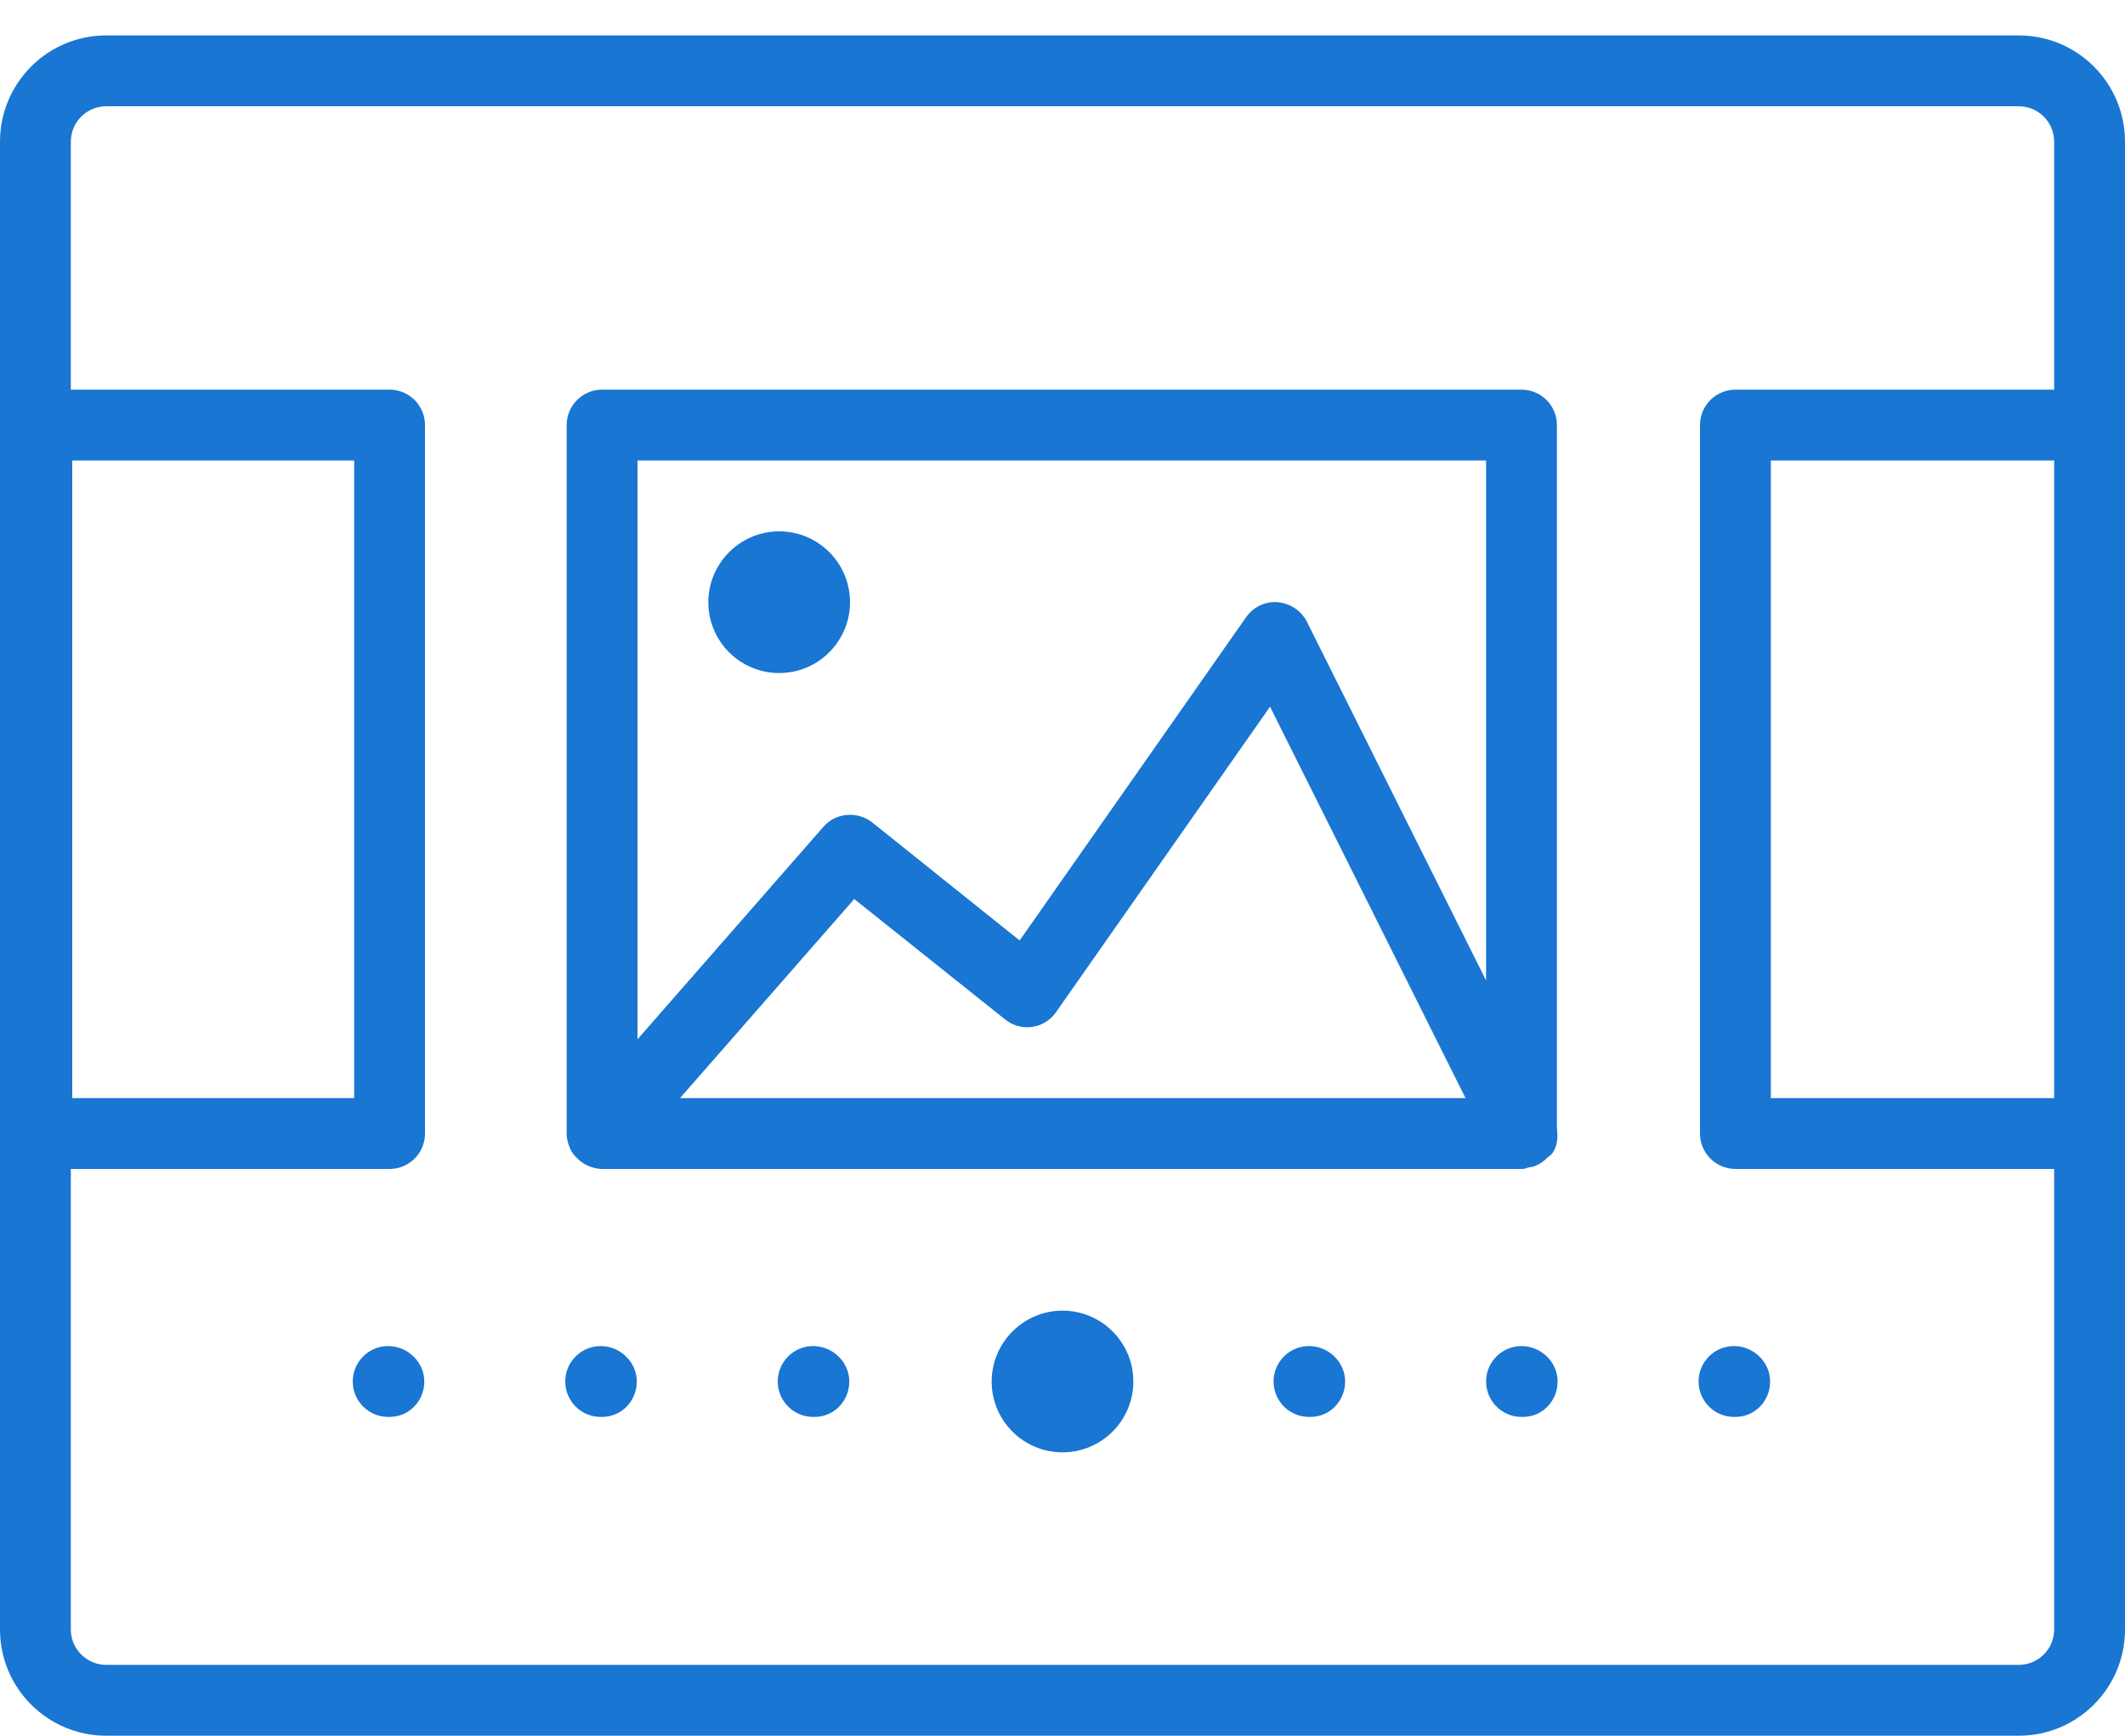
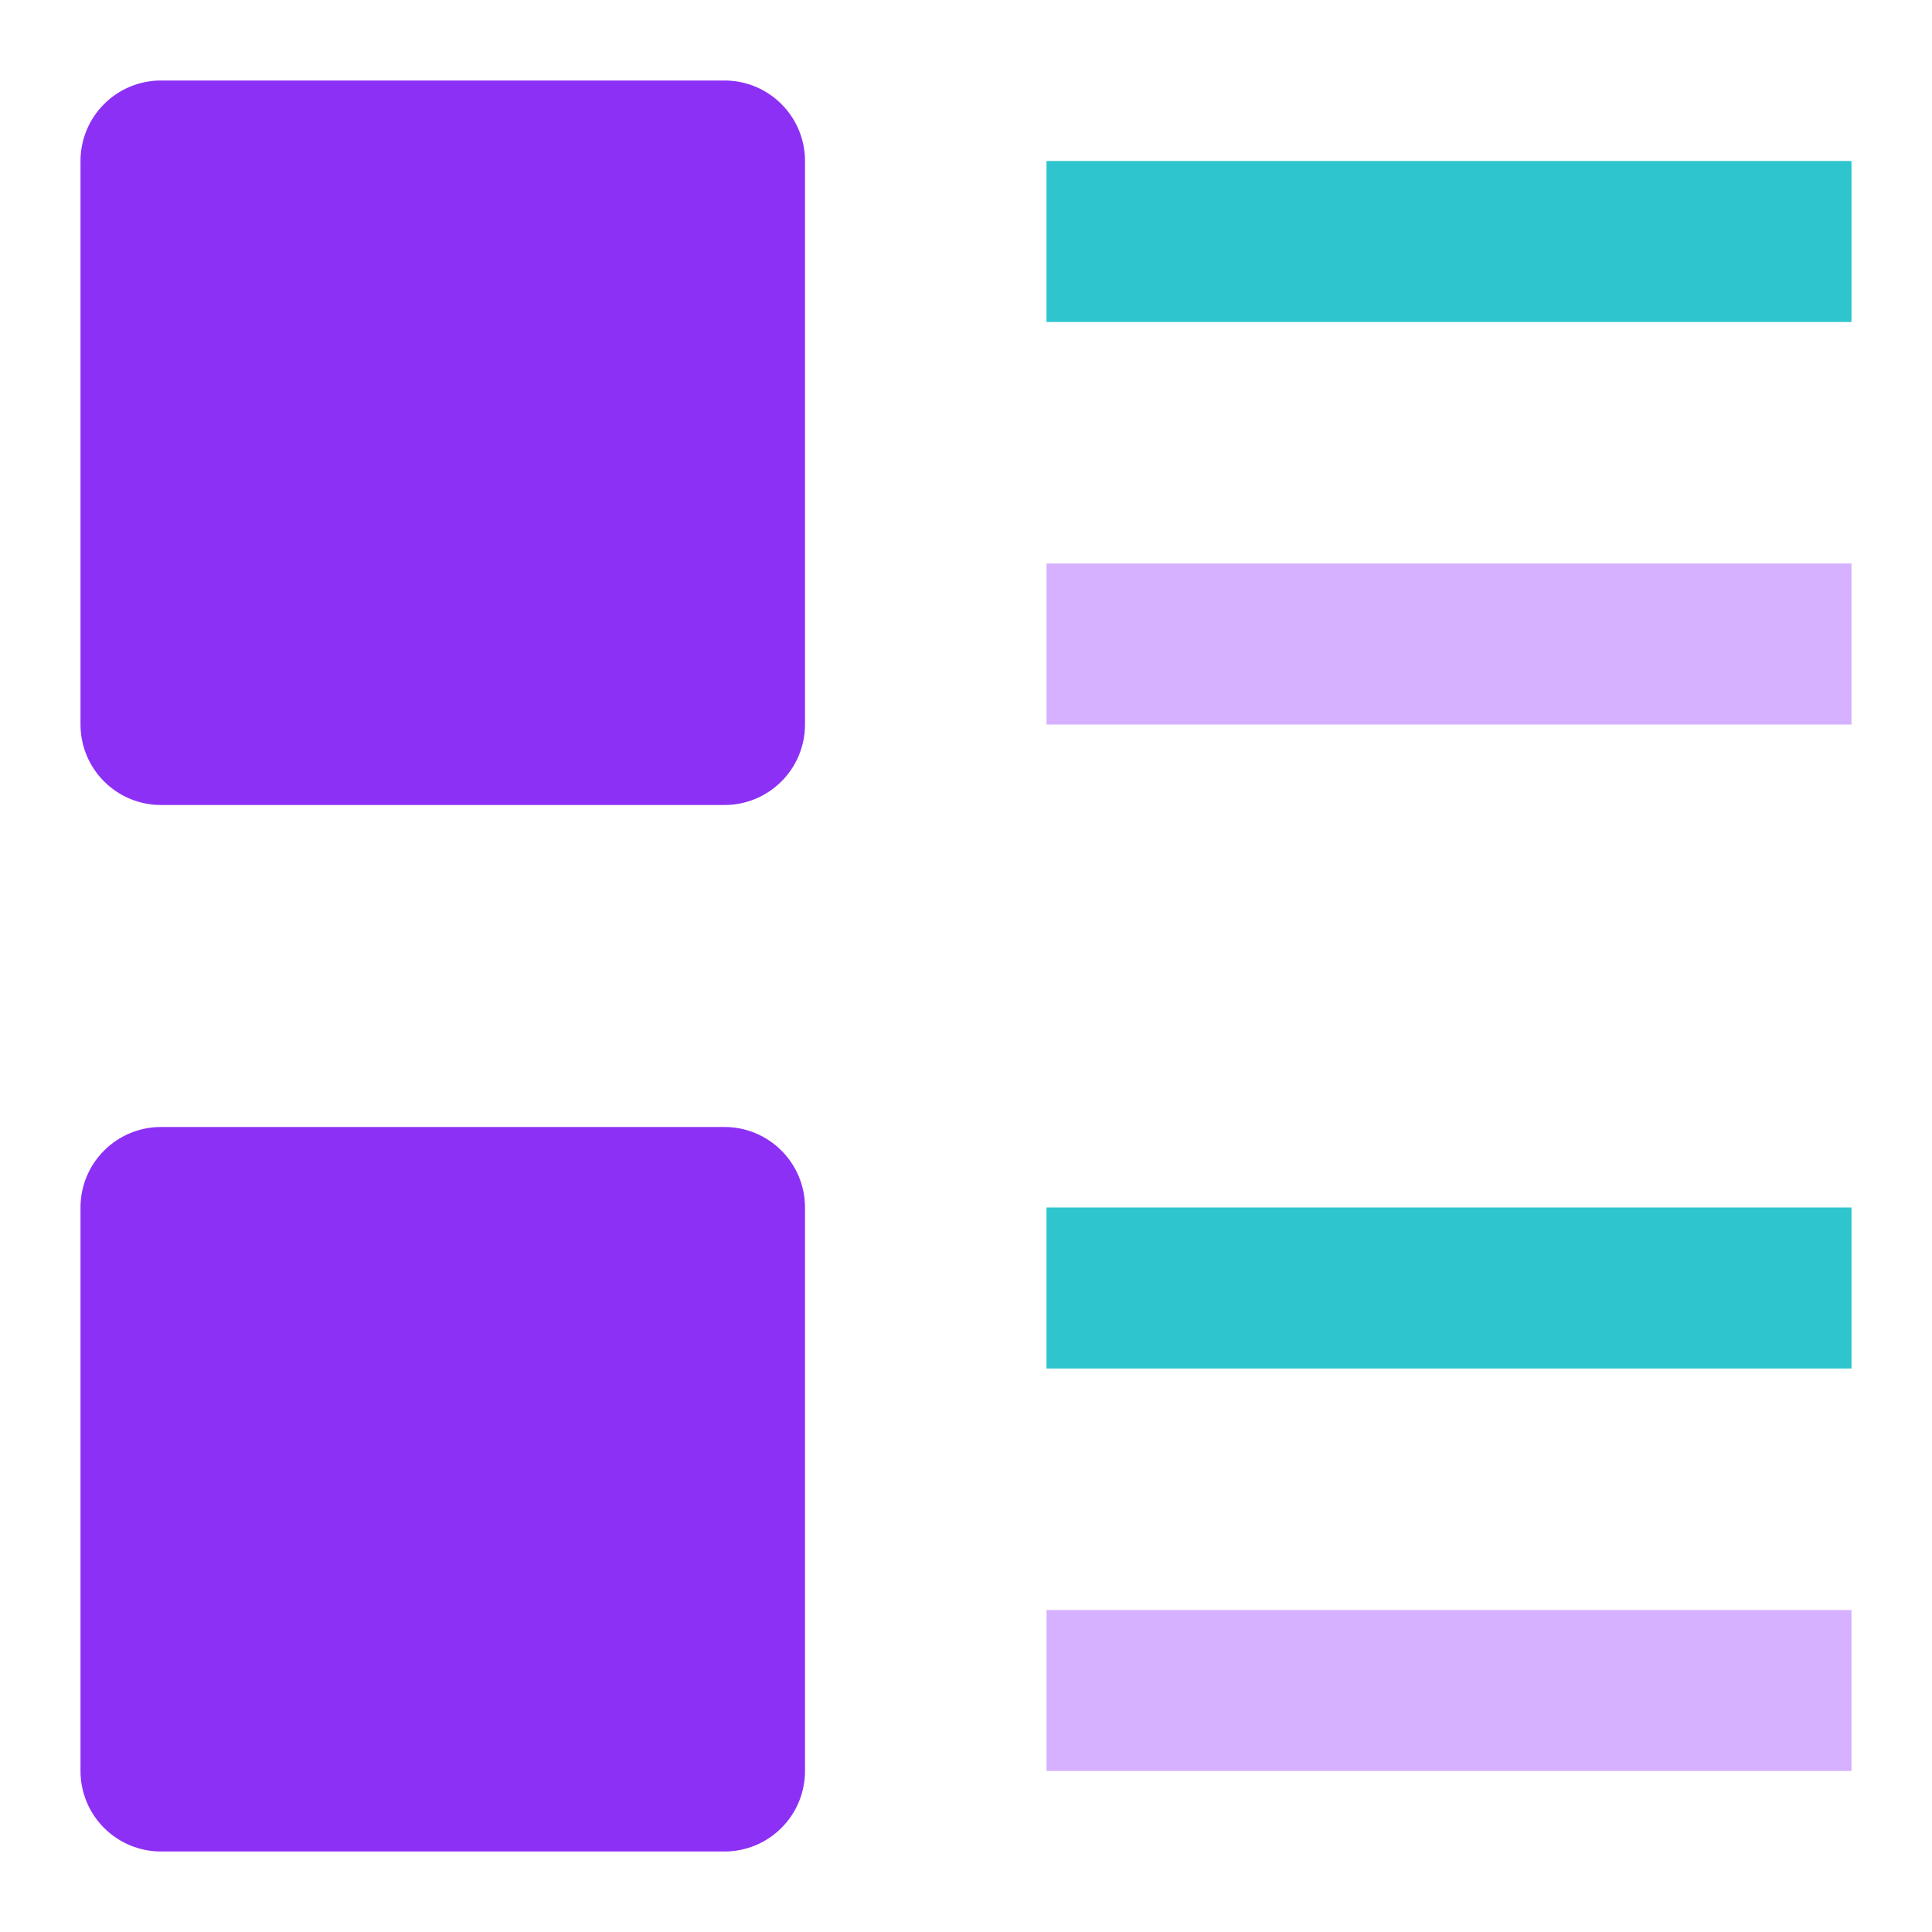
- <svg xmlns="http://www.w3.org/2000/svg" xmlns:xlink="http://www.w3.org/1999/xlink" width="60" height="49" viewBox="0 0 60 49">
-   <defs>
-     <path id="a" d="M792 1062h-54a3 3 0 0 1-3-3v-42a3 3 0 0 1 3-3h54a3 3 0 0 1 3 3v42a3 3 0 0 1-3 3zm1-36h-8v18h8zm0 20h-9a1 1 0 0 1-1-1v-20a1 1 0 0 1 1-1h9v-7a1 1 0 0 0-1-1h-54a1 1 0 0 0-1 1v7h9a1 1 0 0 1 1 1v20a1 1 0 0 1-1 1h-9v13a1 1 0 0 0 1 1h54a1 1 0 0 0 1-1zm-55.96-20v18H745v-18zm46.96 27h-.04a1 1 0 0 1-1-1 1 1 0 0 1 1-1c.55 0 1.02.45 1.02 1s-.43 1-.98 1zm-5.15-7.47c-.04.07-.12.11-.18.17l-.02.02a.98.98 0 0 1-.27.18c-.08.04-.16.05-.23.06-.05.01-.1.04-.15.04h-26c-.12 0-.24-.03-.35-.07l-.09-.04a1.07 1.07 0 0 1-.22-.15l-.06-.06a.77.77 0 0 1-.19-.27v-.01a.9.9 0 0 1-.09-.4v-20a1 1 0 0 1 1-1h25.96a1 1 0 0 1 1 1v19.86c.03.23.02.46-.11.67zm-2.47-1.53l-5.52-11.05-6.04 8.62a.99.99 0 0 1-1.44.21l-4.26-3.4-4.92 5.62zM753 1026v16.34l5.25-6c.35-.4.96-.45 1.38-.12l4.16 3.33 6.39-9.12c.2-.29.54-.46.89-.43.36.03.67.24.83.55l5.06 10.13V1026zm4 6a2 2 0 0 1-2-2c0-1.1.9-2 2-2a2 2 0 0 1 2 2 2 2 0 0 1-2 2zm-5.04 19c.55 0 1.02.45 1.02 1s-.43 1-.98 1h-.04a1 1 0 0 1-1-1 1 1 0 0 1 1-1zm6 0c.55 0 1.02.45 1.02 1s-.43 1-.98 1h-.04a1 1 0 0 1-1-1 1 1 0 0 1 1-1zm7.04-1a2 2 0 0 1 2 2 2 2 0 0 1-2 2 2 2 0 0 1-2-2c0-1.1.9-2 2-2zm6.96 1c.55 0 1.02.45 1.02 1s-.43 1-.98 1h-.04a1 1 0 0 1-1-1 1 1 0 0 1 1-1zm6 0c.55 0 1.02.45 1.02 1s-.43 1-.98 1h-.04a1 1 0 0 1-1-1 1 1 0 0 1 1-1zm-31.96 2h-.04a1 1 0 0 1-1-1 1 1 0 0 1 1-1c.55 0 1.02.45 1.02 1s-.43 1-.98 1z" />
-   </defs>
-   <g transform="translate(-735 -1013)">
-     <use fill="#1976d2" xlink:href="#a" />
-   </g>
+ <svg xmlns="http://www.w3.org/2000/svg" width="24" height="24" viewBox="0 0 24 24" fill="none">
+   <path d="M9 10H2C1.735 10 1.48 9.895 1.293 9.707C1.105 9.52 1 9.265 1 9V2C1 1.735 1.105 1.48 1.293 1.293C1.48 1.105 1.735 1 2 1H9C9.265 1 9.52 1.105 9.707 1.293C9.895 1.48 10 1.735 10 2V9C10 9.265 9.895 9.52 9.707 9.707C9.52 9.895 9.265 10 9 10Z" fill="#8C30F5" />
+   <path d="M9 23H2C1.735 23 1.48 22.895 1.293 22.707C1.105 22.52 1 22.265 1 22V15C1 14.735 1.105 14.48 1.293 14.293C1.48 14.105 1.735 14 2 14H9C9.265 14 9.52 14.105 9.707 14.293C9.895 14.48 10 14.735 10 15V22C10 22.265 9.895 22.52 9.707 22.707C9.52 22.895 9.265 23 9 23Z" fill="#8C30F5" />
+   <path d="M13 2H23V4H13V2Z" fill="#2EC5CE" />
+   <path d="M23 15H13V17H23V15Z" fill="#2EC5CE" />
+   <path d="M23 20H13V22H23V20Z" fill="#D6B1FF" />
+   <path d="M23 7H13V9H23V7Z" fill="#D6B1FF" />
</svg>
